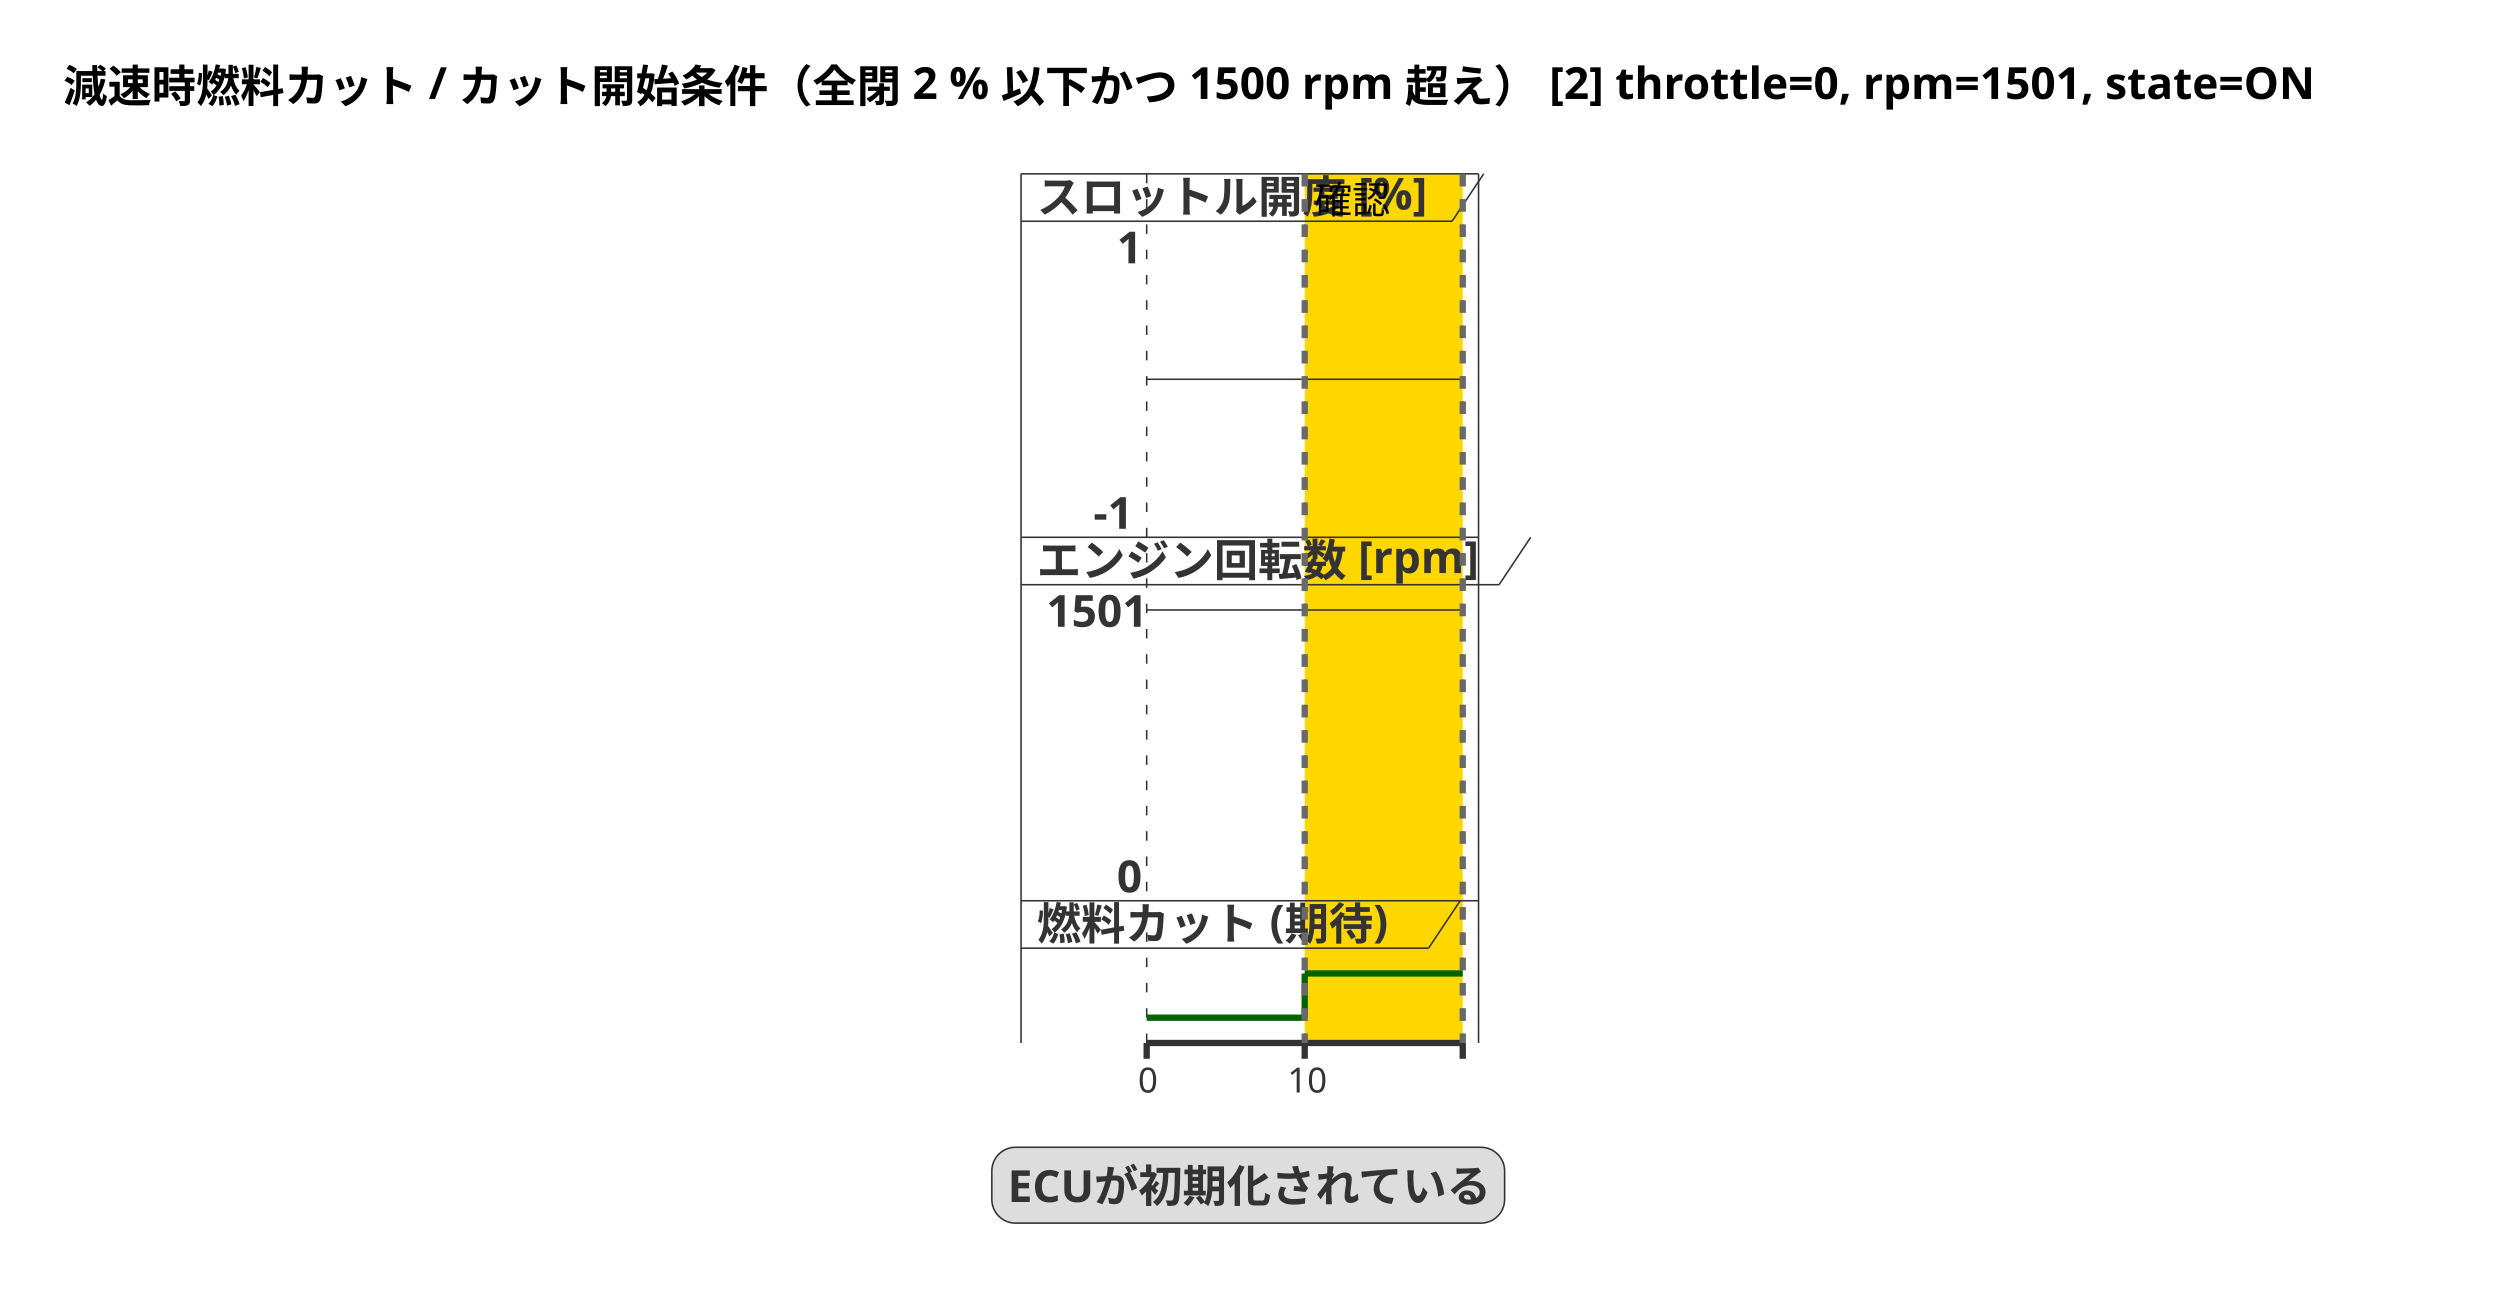
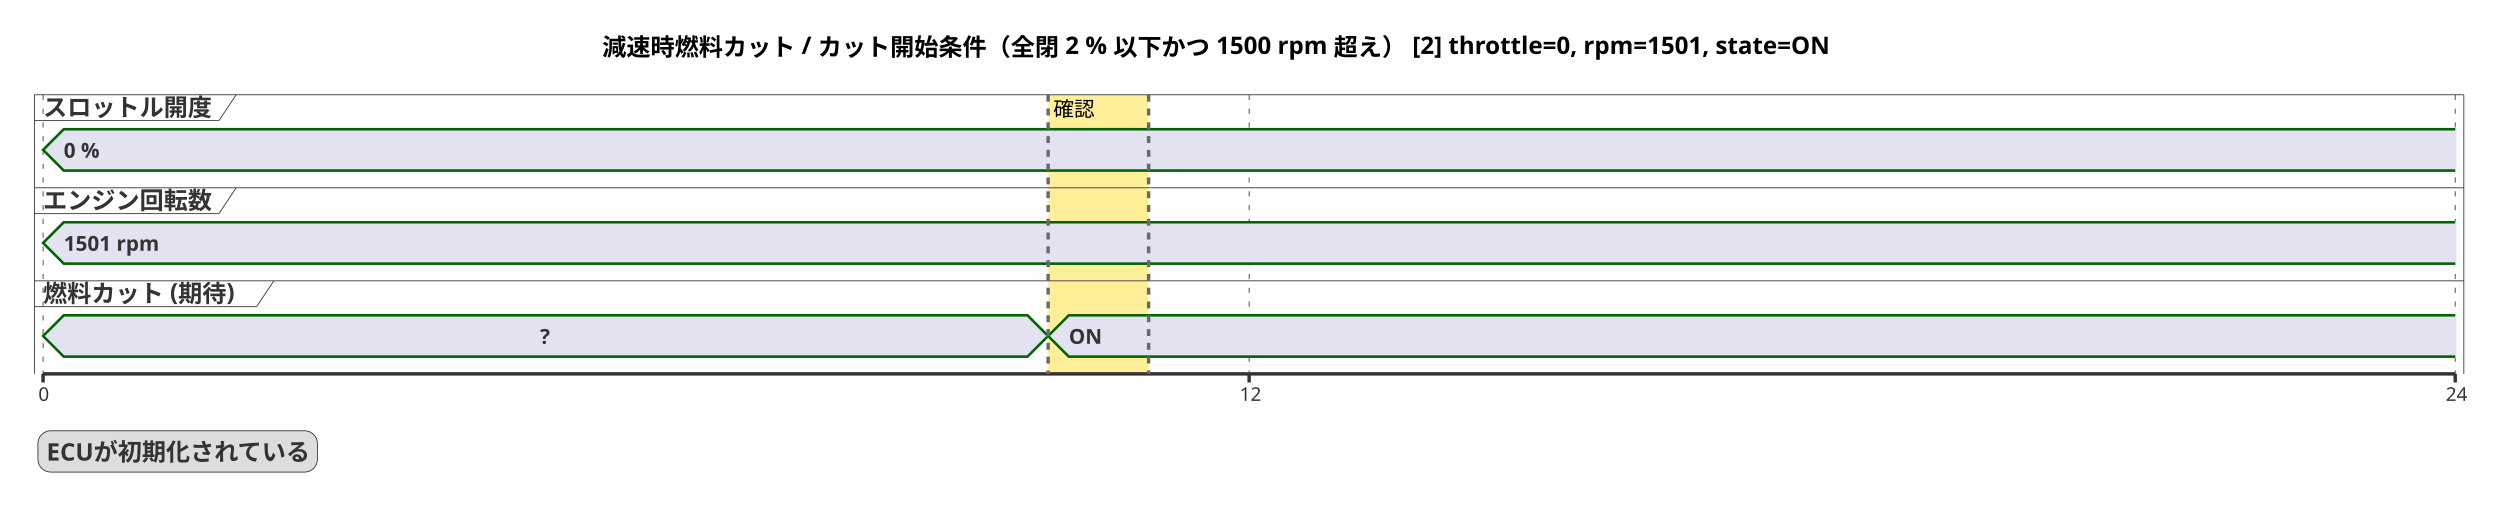
- <svg xmlns="http://www.w3.org/2000/svg" version="1.1" data-diagram-type="TIMING" style="width:791px;height:411px;background:#FFFFFF;" width="791px" height="411px" viewBox="0 0 791 411" zoomAndPan="magnify" preserveAspectRatio="none" contentStyleType="text/css">
+ <svg xmlns="http://www.w3.org/2000/svg" version="1.1" data-diagram-type="TIMING" style="width:1451px;height:298px;background:#FFFFFF;" width="1451px" height="298px" viewBox="0 0 1451 298" zoomAndPan="magnify" preserveAspectRatio="none" contentStyleType="text/css">
  <defs />
  <g font-family="sans-serif" lengthAdjust="spacing">
    <g class="title" data-source-line="2">
-       <text x="20" y="32.318" fill="#000" font-size="14" textLength="749.875" font-weight="700" font-family="IPAGothic">減速時燃料カット / カット開始条件（全閉 2 % 以下かつ 1500 rpm 超え） [2] throttle=0, rpm=1501, state=ON</text>
+       <text x="349.563" y="32.318" fill="#000" font-size="14" textLength="749.875" font-weight="700" font-family="IPAGothic">減速時燃料カット / カット開始条件（全閉 2 % 以下かつ 1500 rpm 超え） [2] throttle=0, rpm=1501, state=ON</text>
    </g>
-     <line x1="323.063" y1="55" x2="323.063" y2="330" style="stroke:#333;stroke-width:0.5;" />
-     <line x1="467.813" y1="55" x2="467.813" y2="330" style="stroke:#333;stroke-width:0.5;" />
-     <rect x="412.813" y="55" width="50" height="275" fill="#FFD700" style="stroke:none;" />
-     <line x1="362.813" y1="55" x2="362.813" y2="330" style="stroke:#333;stroke-width:0.5;stroke-dasharray:3,5;" />
-     <line x1="412.813" y1="55" x2="412.813" y2="330" style="stroke:#333;stroke-width:0.5;stroke-dasharray:3,5;" />
-     <line x1="462.813" y1="55" x2="462.813" y2="330" style="stroke:#333;stroke-width:0.5;stroke-dasharray:3,5;" />
-     <line x1="323.063" y1="55" x2="467.813" y2="55" style="stroke:#333;stroke-width:0.5;" />
-     <text x="328.063" y="67.318" fill="#333" font-size="14" textLength="130.375" font-weight="700" font-family="IPAGothic">スロットル開度 [%]</text>
-     <line x1="323.063" y1="70" x2="459.438" y2="70" style="stroke:#333;stroke-width:0.5;" />
-     <line x1="459.438" y1="70" x2="469.438" y2="55" style="stroke:#333;stroke-width:0.5;" />
-     <text x="345.938" y="167.318" fill="#333" font-size="14" textLength="14.875" font-weight="700" font-family="IPAGothic">-1</text>
-     <text x="353.375" y="83.318" fill="#333" font-size="14" font-weight="700" font-family="IPAGothic">1</text>
-     <line x1="362.813" y1="120" x2="362.813" y2="120" style="stroke:#333;stroke-width:0.5;" />
-     <line x1="362.813" y1="120" x2="412.813" y2="120" style="stroke:#333;stroke-width:0.5;" />
-     <line x1="412.813" y1="120" x2="462.813" y2="120" style="stroke:#333;stroke-width:0.5;" />
-     <line x1="323.063" y1="170" x2="467.813" y2="170" style="stroke:#333;stroke-width:0.5;" />
-     <text x="328.063" y="182.318" fill="#333" font-size="14" textLength="145.25" font-weight="700" font-family="IPAGothic">エンジン回転数 [rpm]</text>
-     <line x1="323.063" y1="185" x2="474.313" y2="185" style="stroke:#333;stroke-width:0.5;" />
-     <line x1="474.313" y1="185" x2="484.313" y2="170" style="stroke:#333;stroke-width:0.5;" />
-     <text x="353.375" y="282.318" fill="#333" font-size="14" font-weight="700" font-family="IPAGothic">0</text>
-     <text x="331.063" y="198.318" fill="#333" font-size="14" textLength="29.75" font-weight="700" font-family="IPAGothic">1501</text>
-     <line x1="362.813" y1="193" x2="362.813" y2="193" style="stroke:#333;stroke-width:0.5;" />
-     <line x1="362.813" y1="193" x2="412.813" y2="193" style="stroke:#333;stroke-width:0.5;" />
-     <line x1="412.813" y1="193" x2="462.813" y2="193" style="stroke:#333;stroke-width:0.5;" />
-     <line x1="323.063" y1="285" x2="467.813" y2="285" style="stroke:#333;stroke-width:0.5;" />
-     <text x="328.063" y="297.318" fill="#333" font-size="14" textLength="122.938" font-weight="700" font-family="IPAGothic">燃料カット (期待)</text>
-     <line x1="323.063" y1="300" x2="452" y2="300" style="stroke:#333;stroke-width:0.5;" />
-     <line x1="452" y1="300" x2="462" y2="285" style="stroke:#333;stroke-width:0.5;" />
-     <line x1="362.813" y1="322" x2="412.813" y2="322" style="stroke:#006400;stroke-width:2;" />
-     <line x1="412.813" y1="308" x2="412.813" y2="322" style="stroke:#006400;stroke-width:2;" />
-     <line x1="412.813" y1="308" x2="462.813" y2="308" style="stroke:#006400;stroke-width:2;" />
-     <line x1="362.813" y1="330" x2="362.813" y2="335" style="stroke:#333;stroke-width:2;" />
-     <line x1="412.813" y1="330" x2="412.813" y2="335" style="stroke:#333;stroke-width:2;" />
-     <line x1="462.813" y1="330" x2="462.813" y2="335" style="stroke:#333;stroke-width:2;" />
-     <line x1="362.813" y1="330" x2="462.813" y2="330" style="stroke:#333;stroke-width:2;" />
-     <text x="360.063" y="345.679" fill="#333" font-size="11" font-family="IPAGothic">0</text>
-     <text x="407.313" y="345.679" fill="#333" font-size="11" textLength="11" font-family="IPAGothic">10</text>
-     <line x1="412.813" y1="55" x2="412.813" y2="330" style="stroke:#696969;stroke-width:2;stroke-dasharray:4,4;" />
-     <line x1="462.813" y1="55" x2="462.813" y2="330" style="stroke:#696969;stroke-width:2;stroke-dasharray:4,4;" />
-     <text x="415.813" y="67.559" fill="#000" font-size="12" textLength="24" font-family="IPAGothic">確認</text>
-     <g class="legend" data-source-line="3">
-       <rect x="313.813" y="363" width="162.25" height="24" fill="#DDD" style="stroke:#333;stroke-width:0.5;" rx="7.5" ry="7.5" />
-       <text x="318.813" y="380.318" fill="#333" font-size="14" textLength="152.25" font-weight="700" font-family="IPAGothic">ECUが初期化されている</text>
+     <line x1="20" y1="55" x2="20" y2="217" style="stroke:#333;stroke-width:0.5;" />
+     <line x1="1430" y1="55" x2="1430" y2="217" style="stroke:#333;stroke-width:0.5;" />
+     <rect x="608.333" y="55" width="58.333" height="162" fill="#FFD700" fill-opacity="0.4" style="stroke:none;" />
+     <line x1="25" y1="55" x2="25" y2="217" style="stroke:#333;stroke-width:0.5;stroke-dasharray:3,5;" />
+     <line x1="725" y1="55" x2="725" y2="217" style="stroke:#333;stroke-width:0.5;stroke-dasharray:3,5;" />
+     <line x1="1425" y1="55" x2="1425" y2="217" style="stroke:#333;stroke-width:0.5;stroke-dasharray:3,5;" />
+     <line x1="20" y1="55" x2="1430" y2="55" style="stroke:#333;stroke-width:0.5;" />
+     <text x="25" y="67.318" fill="#333" font-size="14" textLength="101.063" font-weight="700" font-family="IPAGothic">スロットル開度</text>
+     <line x1="20" y1="70" x2="127.063" y2="70" style="stroke:#333;stroke-width:0.5;" />
+     <line x1="127.063" y1="70" x2="137.063" y2="55" style="stroke:#333;stroke-width:0.5;" />
+     <polygon points="37,75,1425,75,1425,99,37,99,25,87" fill="#E2E2F0" style="stroke:#E2E2F0;stroke-width:1.5;stroke-linejoin:miter;stroke-miterlimit:10;" />
+     <path d="M1425,75 L37,75 L25,87 L37,99 L1425,99" style="stroke:#006400;stroke-width:1.5;" fill="#E2E2F0" />
+     <text x="37" y="91.559" fill="#333" font-size="12" textLength="18.75" font-weight="700" font-family="IPAGothic">0 %</text>
+     <line x1="20" y1="109" x2="1430" y2="109" style="stroke:#333;stroke-width:0.5;" />
+     <text x="25" y="121.318" fill="#333" font-size="14" textLength="101.063" font-weight="700" font-family="IPAGothic">エンジン回転数</text>
+     <line x1="20" y1="124" x2="127.063" y2="124" style="stroke:#333;stroke-width:0.5;" />
+     <line x1="127.063" y1="124" x2="137.063" y2="109" style="stroke:#333;stroke-width:0.5;" />
+     <polygon points="37,129,1425,129,1425,153,37,153,25,141" fill="#E2E2F0" style="stroke:#E2E2F0;stroke-width:1.5;stroke-linejoin:miter;stroke-miterlimit:10;" />
+     <path d="M1425,129 L37,129 L25,141 L37,153 L1425,153" style="stroke:#006400;stroke-width:1.5;" fill="#E2E2F0" />
+     <text x="37" y="145.559" fill="#333" font-size="12" textLength="50.625" font-weight="700" font-family="IPAGothic">1501 rpm</text>
+     <line x1="20" y1="163" x2="1430" y2="163" style="stroke:#333;stroke-width:0.5;" />
+     <text x="25" y="175.318" fill="#333" font-size="14" textLength="122.938" font-weight="700" font-family="IPAGothic">燃料カット (期待)</text>
+     <line x1="20" y1="178" x2="148.938" y2="178" style="stroke:#333;stroke-width:0.5;" />
+     <line x1="148.938" y1="178" x2="158.938" y2="163" style="stroke:#333;stroke-width:0.5;" />
+     <polygon points="37,183,596.333,183,608.333,195,596.333,207,37,207,25,195" fill="#E2E2F0" style="stroke:#006400;stroke-width:1.5;stroke-linejoin:miter;stroke-miterlimit:10;" />
+     <polygon points="620.333,183,1425,183,1425,207,620.333,207,608.333,195" fill="#E2E2F0" style="stroke:#E2E2F0;stroke-width:1.5;stroke-linejoin:miter;stroke-miterlimit:10;" />
+     <path d="M1425,183 L620.333,183 L608.333,195 L620.333,207 L1425,207" style="stroke:#006400;stroke-width:1.5;" fill="#E2E2F0" />
+     <text x="313.479" y="199.559" fill="#333" font-size="12" font-weight="700" font-family="IPAGothic">?</text>
+     <text x="620.333" y="199.559" fill="#333" font-size="12" textLength="12.75" font-weight="700" font-family="IPAGothic">ON</text>
+     <line x1="25" y1="217" x2="25" y2="222" style="stroke:#333;stroke-width:2;" />
+     <line x1="725" y1="217" x2="725" y2="222" style="stroke:#333;stroke-width:2;" />
+     <line x1="1425" y1="217" x2="1425" y2="222" style="stroke:#333;stroke-width:2;" />
+     <line x1="25" y1="217" x2="1425" y2="217" style="stroke:#333;stroke-width:2;" />
+     <text x="22.25" y="232.679" fill="#333" font-size="11" font-family="IPAGothic">0</text>
+     <text x="719.5" y="232.679" fill="#333" font-size="11" textLength="11" font-family="IPAGothic">12</text>
+     <text x="1419.5" y="232.679" fill="#333" font-size="11" textLength="11" font-family="IPAGothic">24</text>
+     <line x1="608.333" y1="55" x2="608.333" y2="217" style="stroke:#696969;stroke-width:2;stroke-dasharray:4,4;" />
+     <line x1="666.667" y1="55" x2="666.667" y2="217" style="stroke:#696969;stroke-width:2;stroke-dasharray:4,4;" />
+     <text x="611.333" y="67.559" fill="#000" font-size="12" textLength="24" font-family="IPAGothic">確認</text>
+     <g class="legend" data-source-line="4">
+       <rect x="22" y="250" width="162.25" height="24" fill="#DDD" style="stroke:#333;stroke-width:0.5;" rx="7.5" ry="7.5" />
+       <text x="27" y="267.318" fill="#333" font-size="14" textLength="152.25" font-weight="700" font-family="IPAGothic">ECUが初期化されている</text>
    </g>
  </g>
</svg>
